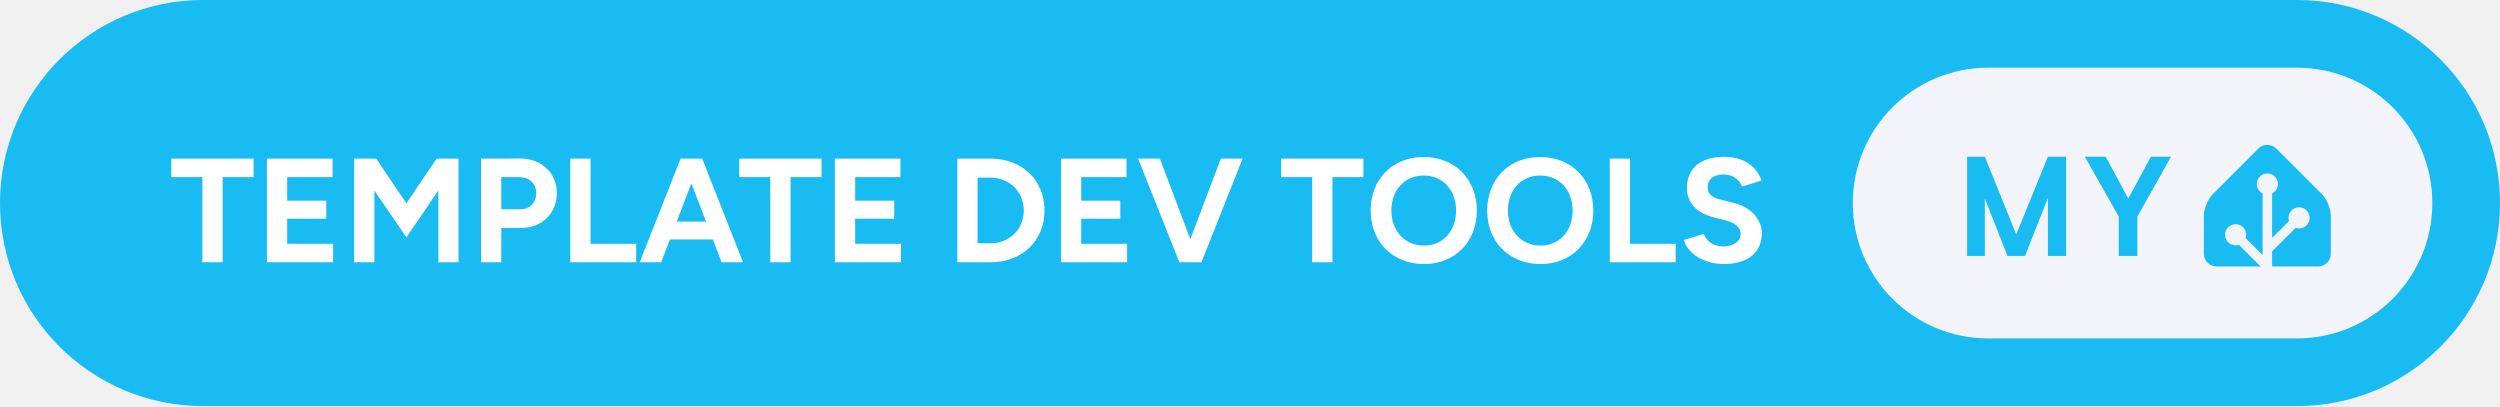
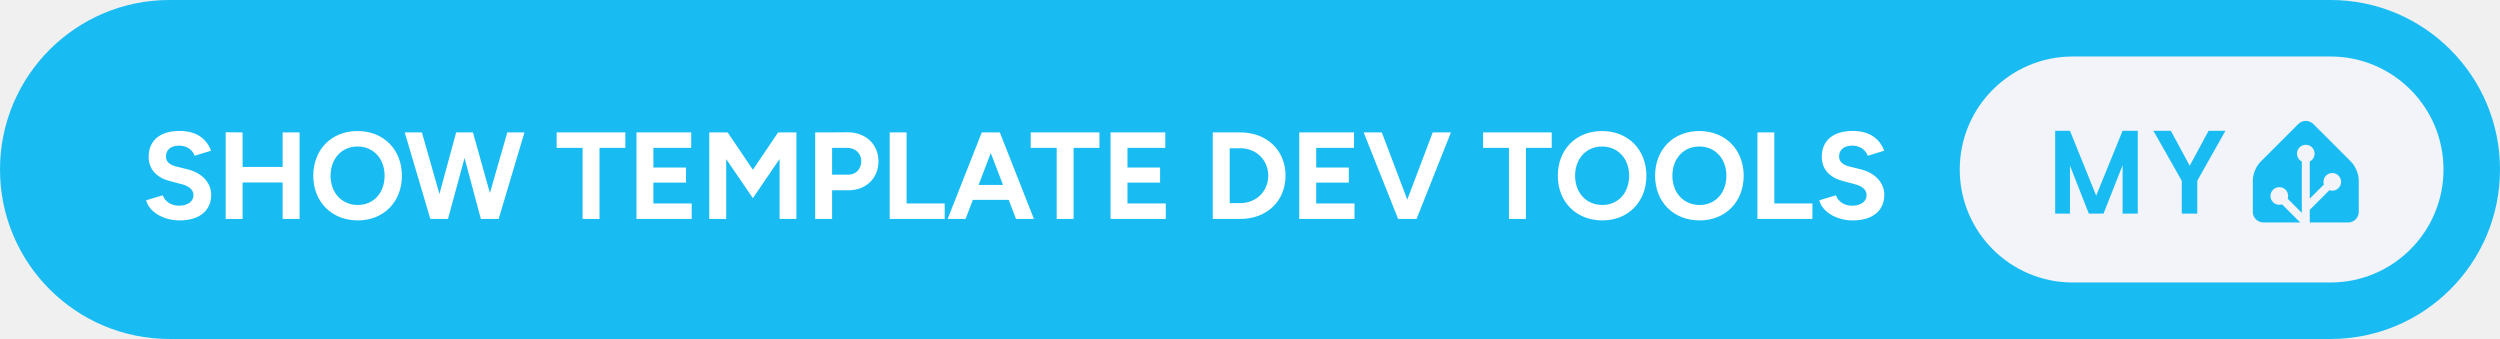
- <svg xmlns="http://www.w3.org/2000/svg" width="295.5" height="48" aria-label="Template Dev Tools My Home Assistant" style="border-radius:24px" viewBox="0 0 591 96">
-   <rect width="591" height="96" fill="#18BCF2" rx="48" />
-   <path fill="#fff" d="M47.84 62h4.8V41.88h7.31V37.5H40.49v4.38h7.35Zm15.26 0h15.65v-4.37H67.89v-5.92h9.24v-4.27h-9.24v-5.56h10.72V37.5H63.1Zm20.62 0h4.79V45.06l7.56 11.06 7.56-11.1V62h4.76V37.5h-4.76v.03l-.42-.03-7.14 10.57-7.14-10.57-.42.03v-.03h-4.79Zm29.99 0h4.8v-8.12h4.69c4.93 0 8.43-3.43 8.43-8.22 0-4.8-3.64-8.23-8.82-8.2l-4.86.04h-4.24Zm9-20.12c2.38-.04 4.06 1.53 4.06 3.78 0 2.23-1.54 3.81-3.68 3.81h-4.58v-7.59ZM134.81 62h15.58v-4.37h-10.78V37.5h-4.8Zm16.42 0h5.07l2.07-5.39h10.15l2.06 5.39h5.08L166 37.5h-5.11Zm8.75-9.62 3.46-9.04 3.47 9.04ZM182.1 62h4.79V41.88h7.32V37.5h-19.46v4.38h7.35Zm15.26 0H213v-4.37h-10.84v-5.92h9.23v-4.27h-9.23v-5.56h10.7V37.5h-15.5Zm28.95 0h7.84c7.49 0 12.77-5.08 12.77-12.25s-5.28-12.25-12.77-12.25h-7.84Zm7.84-20.02c4.48 0 7.87 3.36 7.87 7.77s-3.39 7.77-7.87 7.77h-3.05V41.98ZM250.81 62h15.64v-4.37H255.6v-5.92h9.24v-4.27h-9.24v-5.56h10.71V37.5h-15.5Zm28 0h5.21l9.73-24.5h-5.14l-7.22 19.04-7.2-19.04h-5.15Zm31.39 0h4.79V41.88h7.32V37.5h-19.46v4.38h7.35Zm26.46.42c7.28 0 12.46-5.25 12.46-12.64 0-7.42-5.18-12.67-12.57-12.67-7.35 0-12.53 5.22-12.53 12.67 0 7.39 5.22 12.64 12.64 12.64Zm0-4.37c-4.55 0-7.74-3.43-7.74-8.27 0-4.86 3.15-8.29 7.63-8.29 4.52 0 7.67 3.43 7.67 8.29 0 4.84-3.12 8.27-7.56 8.27Zm27.54 4.37c7.28 0 12.46-5.25 12.46-12.64 0-7.42-5.18-12.67-12.56-12.67-7.35 0-12.53 5.22-12.53 12.67 0 7.39 5.21 12.64 12.63 12.64Zm0-4.37c-4.55 0-7.73-3.43-7.73-8.27 0-4.86 3.15-8.29 7.63-8.29 4.51 0 7.66 3.43 7.66 8.29 0 4.84-3.11 8.27-7.56 8.27ZM380.55 62h15.58v-4.37h-10.79V37.5h-4.79Zm27.02.42c5.7 0 8.93-2.87 8.93-7.25 0-3.25-2.42-6.15-6.65-7.21l-3.22-.8c-1.82-.46-2.94-1.3-2.94-2.83 0-1.93 1.39-3.09 3.74-3.09 2.27 0 3.82 1.3 4.38 2.87l4.65-1.43c-1.29-3.43-4.2-5.6-8.89-5.6-5.6 0-8.78 2.73-8.78 7.35 0 3.64 2.45 5.95 6.05 6.86l3.18.84c2.17.53 3.47 1.61 3.47 3.15 0 1.78-1.72 3.01-4.2 2.98-2.35-.04-3.92-1.34-4.52-2.95l-4.69 1.41c.71 3.01 4.52 5.7 9.49 5.7Z" />
-   <g style="transform:translate(94px,0)">
+ <svg xmlns="http://www.w3.org/2000/svg" width="354" height="48" aria-label="show template dev tools My Home Assistant" style="border-radius:24px" viewBox="0 0 708 96">
+   <rect width="708" height="96" fill="#18BCF2" rx="48" />
+   <path fill="#fff" d="M50.89 62.42c5.7 0 8.92-2.87 8.92-7.25 0-3.25-2.41-6.15-6.65-7.21l-3.22-.8c-1.82-.46-2.94-1.3-2.94-2.83 0-1.93 1.4-3.09 3.75-3.09 2.27 0 3.81 1.3 4.37 2.87l4.66-1.43c-1.3-3.43-4.2-5.6-8.89-5.6-5.61 0-8.79 2.73-8.79 7.35 0 3.64 2.45 5.95 6.06 6.86l3.18.84c2.17.53 3.46 1.61 3.46 3.15 0 1.78-1.71 3.01-4.19 2.98-2.35-.04-3.92-1.34-4.52-2.95l-4.69 1.41c.7 3.01 4.51 5.7 9.49 5.7ZM63.91 62l4.79.03V51.67h11.34V62h4.8V37.5h-4.8v9.77H68.7V37.5l-4.79-.04Zm37.45.42c7.28 0 12.46-5.25 12.46-12.64 0-7.42-5.18-12.67-12.57-12.67-7.35 0-12.53 5.22-12.53 12.67 0 7.39 5.22 12.64 12.64 12.64Zm0-4.37c-4.55 0-7.74-3.43-7.74-8.27 0-4.86 3.15-8.29 7.63-8.29 4.52 0 7.67 3.43 7.67 8.29 0 4.84-3.12 8.27-7.56 8.27ZM121.87 62h5l4.69-17.26L136.18 62h5.04l7.31-24.5h-4.86l-4.93 17.15-4.8-17.15h-4.76l-4.73 17.43-4.97-17.43h-4.86Zm43.12 0h4.79V41.88h7.32V37.5h-19.46v4.38h7.35Zm15.26 0h15.64v-4.37h-10.85v-5.92h9.24v-4.27h-9.24v-5.56h10.71V37.5h-15.5Zm20.61 0h4.8V45.06l7.56 11.06 7.56-11.1V62h4.76V37.5h-4.76v.03l-.42-.03-7.14 10.57-7.14-10.57-.42.03v-.03h-4.8Zm30 0h4.79v-8.12h4.69c4.94 0 8.44-3.43 8.44-8.22 0-4.8-3.64-8.23-8.82-8.2l-4.87.04h-4.23Zm8.99-20.12c2.38-.04 4.06 1.53 4.06 3.78 0 2.23-1.54 3.81-3.67 3.81h-4.59v-7.59ZM251.96 62h15.58v-4.37h-10.79V37.5h-4.79Zm16.42 0h5.07l2.07-5.39h10.15l2.06 5.39h5.08l-9.66-24.5h-5.11Zm8.75-9.62 3.46-9.04 3.47 9.04ZM299.25 62h4.79V41.88h7.32V37.5H291.9v4.38h7.35Zm15.26 0h15.64v-4.37H319.3v-5.92h9.24v-4.27h-9.24v-5.56h10.71V37.5h-15.5Zm28.94 0h7.84c7.49 0 12.77-5.08 12.77-12.25s-5.28-12.25-12.77-12.25h-7.84Zm7.84-20.02c4.48 0 7.88 3.36 7.88 7.77s-3.4 7.77-7.88 7.77h-3.04V41.98ZM367.95 62h15.65v-4.37h-10.85v-5.92h9.24v-4.27h-9.24v-5.56h10.71V37.5h-15.51Zm28 0h5.22l9.73-24.5h-5.15l-7.21 19.04-7.21-19.04h-5.14Zm31.39 0h4.8V41.88h7.31V37.5H420v4.38h7.34Zm26.47.42c7.27 0 12.45-5.25 12.45-12.64 0-7.42-5.18-12.67-12.56-12.67-7.35 0-12.53 5.22-12.53 12.67 0 7.39 5.21 12.64 12.64 12.64Zm0-4.37c-4.56 0-7.74-3.43-7.74-8.27 0-4.86 3.15-8.29 7.63-8.29 4.51 0 7.67 3.43 7.67 8.29 0 4.84-3.12 8.27-7.56 8.27Zm27.54 4.37c7.28 0 12.46-5.25 12.46-12.64 0-7.42-5.18-12.67-12.56-12.67-7.36 0-12.53 5.22-12.53 12.67 0 7.39 5.21 12.64 12.63 12.64Zm0-4.37c-4.55 0-7.73-3.43-7.73-8.27 0-4.86 3.14-8.29 7.63-8.29 4.51 0 7.66 3.43 7.66 8.29 0 4.84-3.11 8.27-7.56 8.27ZM497.7 62h15.57v-4.37h-10.78V37.5h-4.79Zm27.02.42c5.7 0 8.92-2.87 8.92-7.25 0-3.25-2.41-6.15-6.65-7.21l-3.22-.8c-1.82-.46-2.94-1.3-2.94-2.83 0-1.93 1.4-3.09 3.75-3.09 2.27 0 3.81 1.3 4.37 2.87l4.66-1.43c-1.3-3.43-4.2-5.6-8.89-5.6-5.6 0-8.79 2.73-8.79 7.35 0 3.64 2.45 5.95 6.06 6.86l3.18.84c2.17.53 3.46 1.61 3.46 3.15 0 1.78-1.71 3.01-4.19 2.98-2.35-.04-3.93-1.34-4.52-2.95l-4.69 1.41c.7 3.01 4.52 5.7 9.49 5.7Z" />
+   <g style="transform:translate(211px,0)">
    <rect width="137" height="64" x="344" y="16" fill="#F2F4F9" rx="32" />
    <path fill="#18BCF2" d="M394.419 37.047V60.5h-4.297V46.797L384.716 60.5h-4.157l-5.343-13.594V60.5h-4.188V37.047h4.188l7.422 18.36 7.484-18.36h4.297Zm9.365 0 5.344 9.89 5.344-9.89h4.766l-7.969 14.14V60.5h-4.391v-9.313l-8.031-14.14h4.937ZM457 60c0 1.65-1.35 3-3 3h-24c-1.65 0-3-1.35-3-3v-9c0-1.65.95-3.95 2.12-5.12l10.76-10.76a3 3 0 0 1 4.24 0l10.76 10.76c1.17 1.17 2.12 3.47 2.12 5.12v9Z" />
    <path fill="#F2F4F9" stroke="#F2F4F9" d="M442 45.5a2 2 0 1 0 0-4 2 2 0 0 0 0 4Z" />
    <path fill="#F2F4F9" stroke="#F2F4F9" stroke-miterlimit="10" d="M449.5 53.5a2 2 0 1 0 0-4 2 2 0 0 0 0 4ZM434.5 57.5a2 2 0 1 0 0-4 2 2 0 0 0 0 4Z" />
    <path fill="none" stroke="#F2F4F9" stroke-miterlimit="10" stroke-width="2.25" d="M442 43.48V63l-7.5-7.5M449.5 51.46l-7.41 7.41" />
  </g>
</svg>
